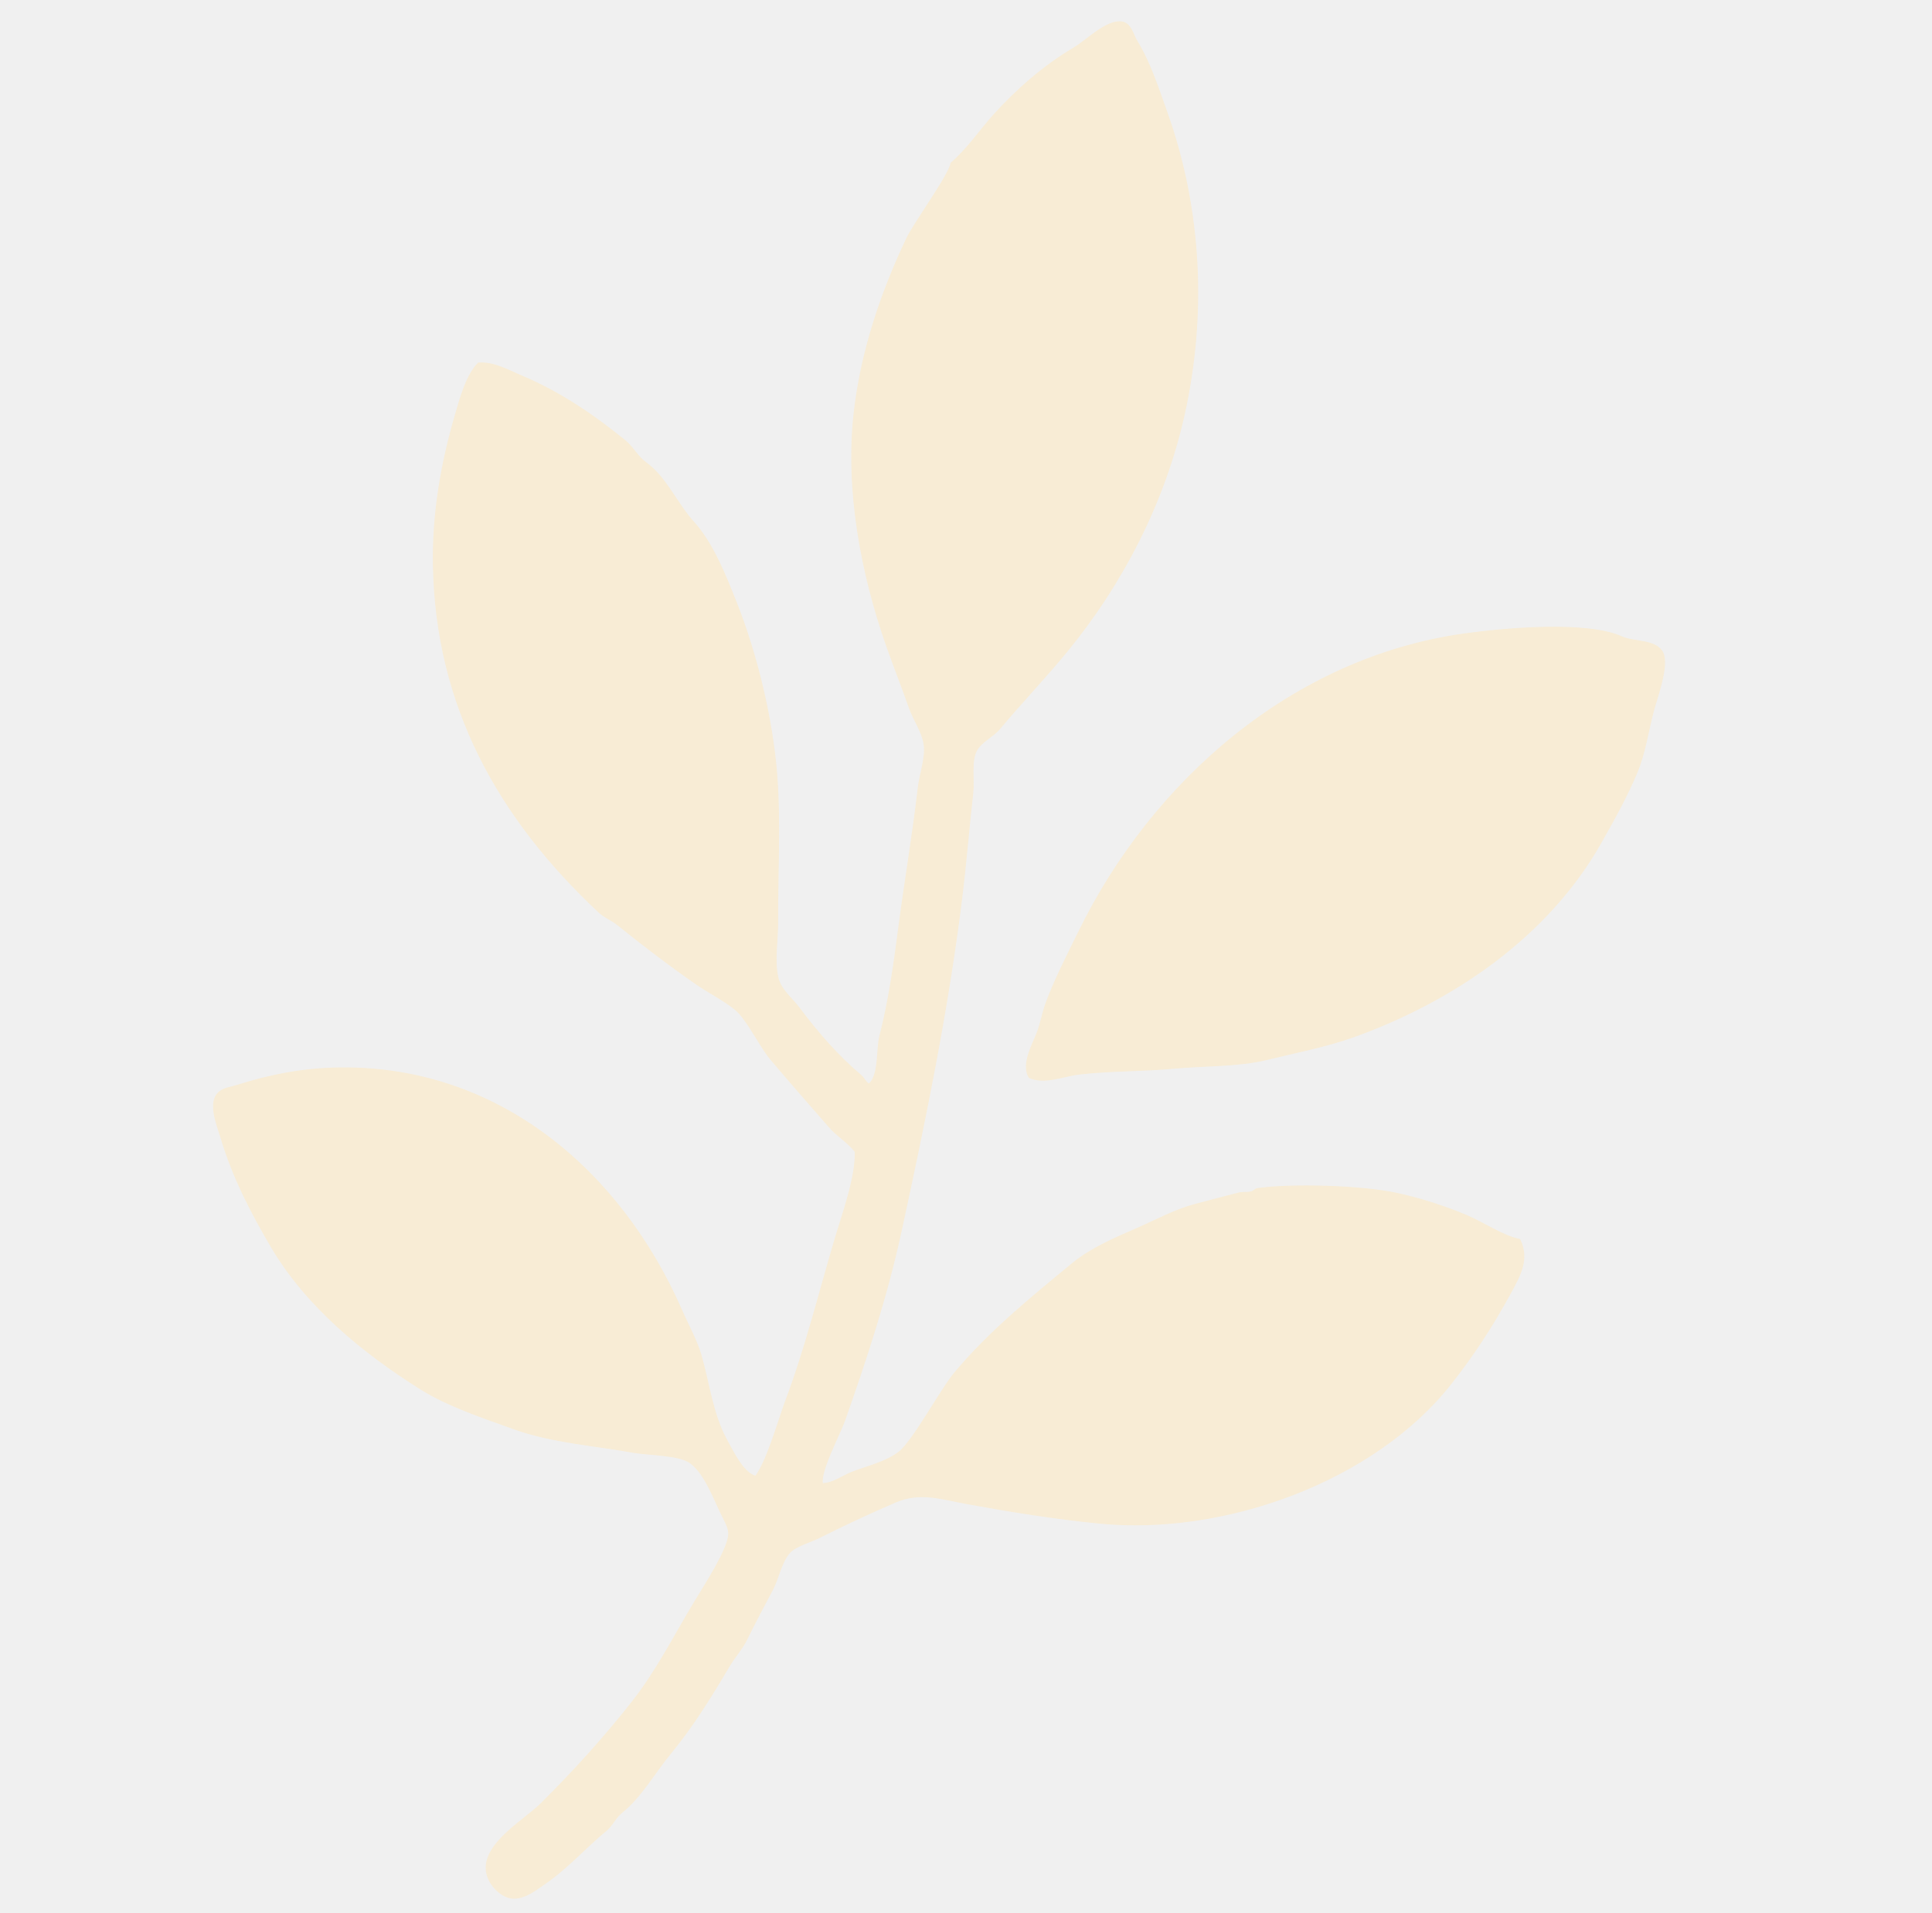
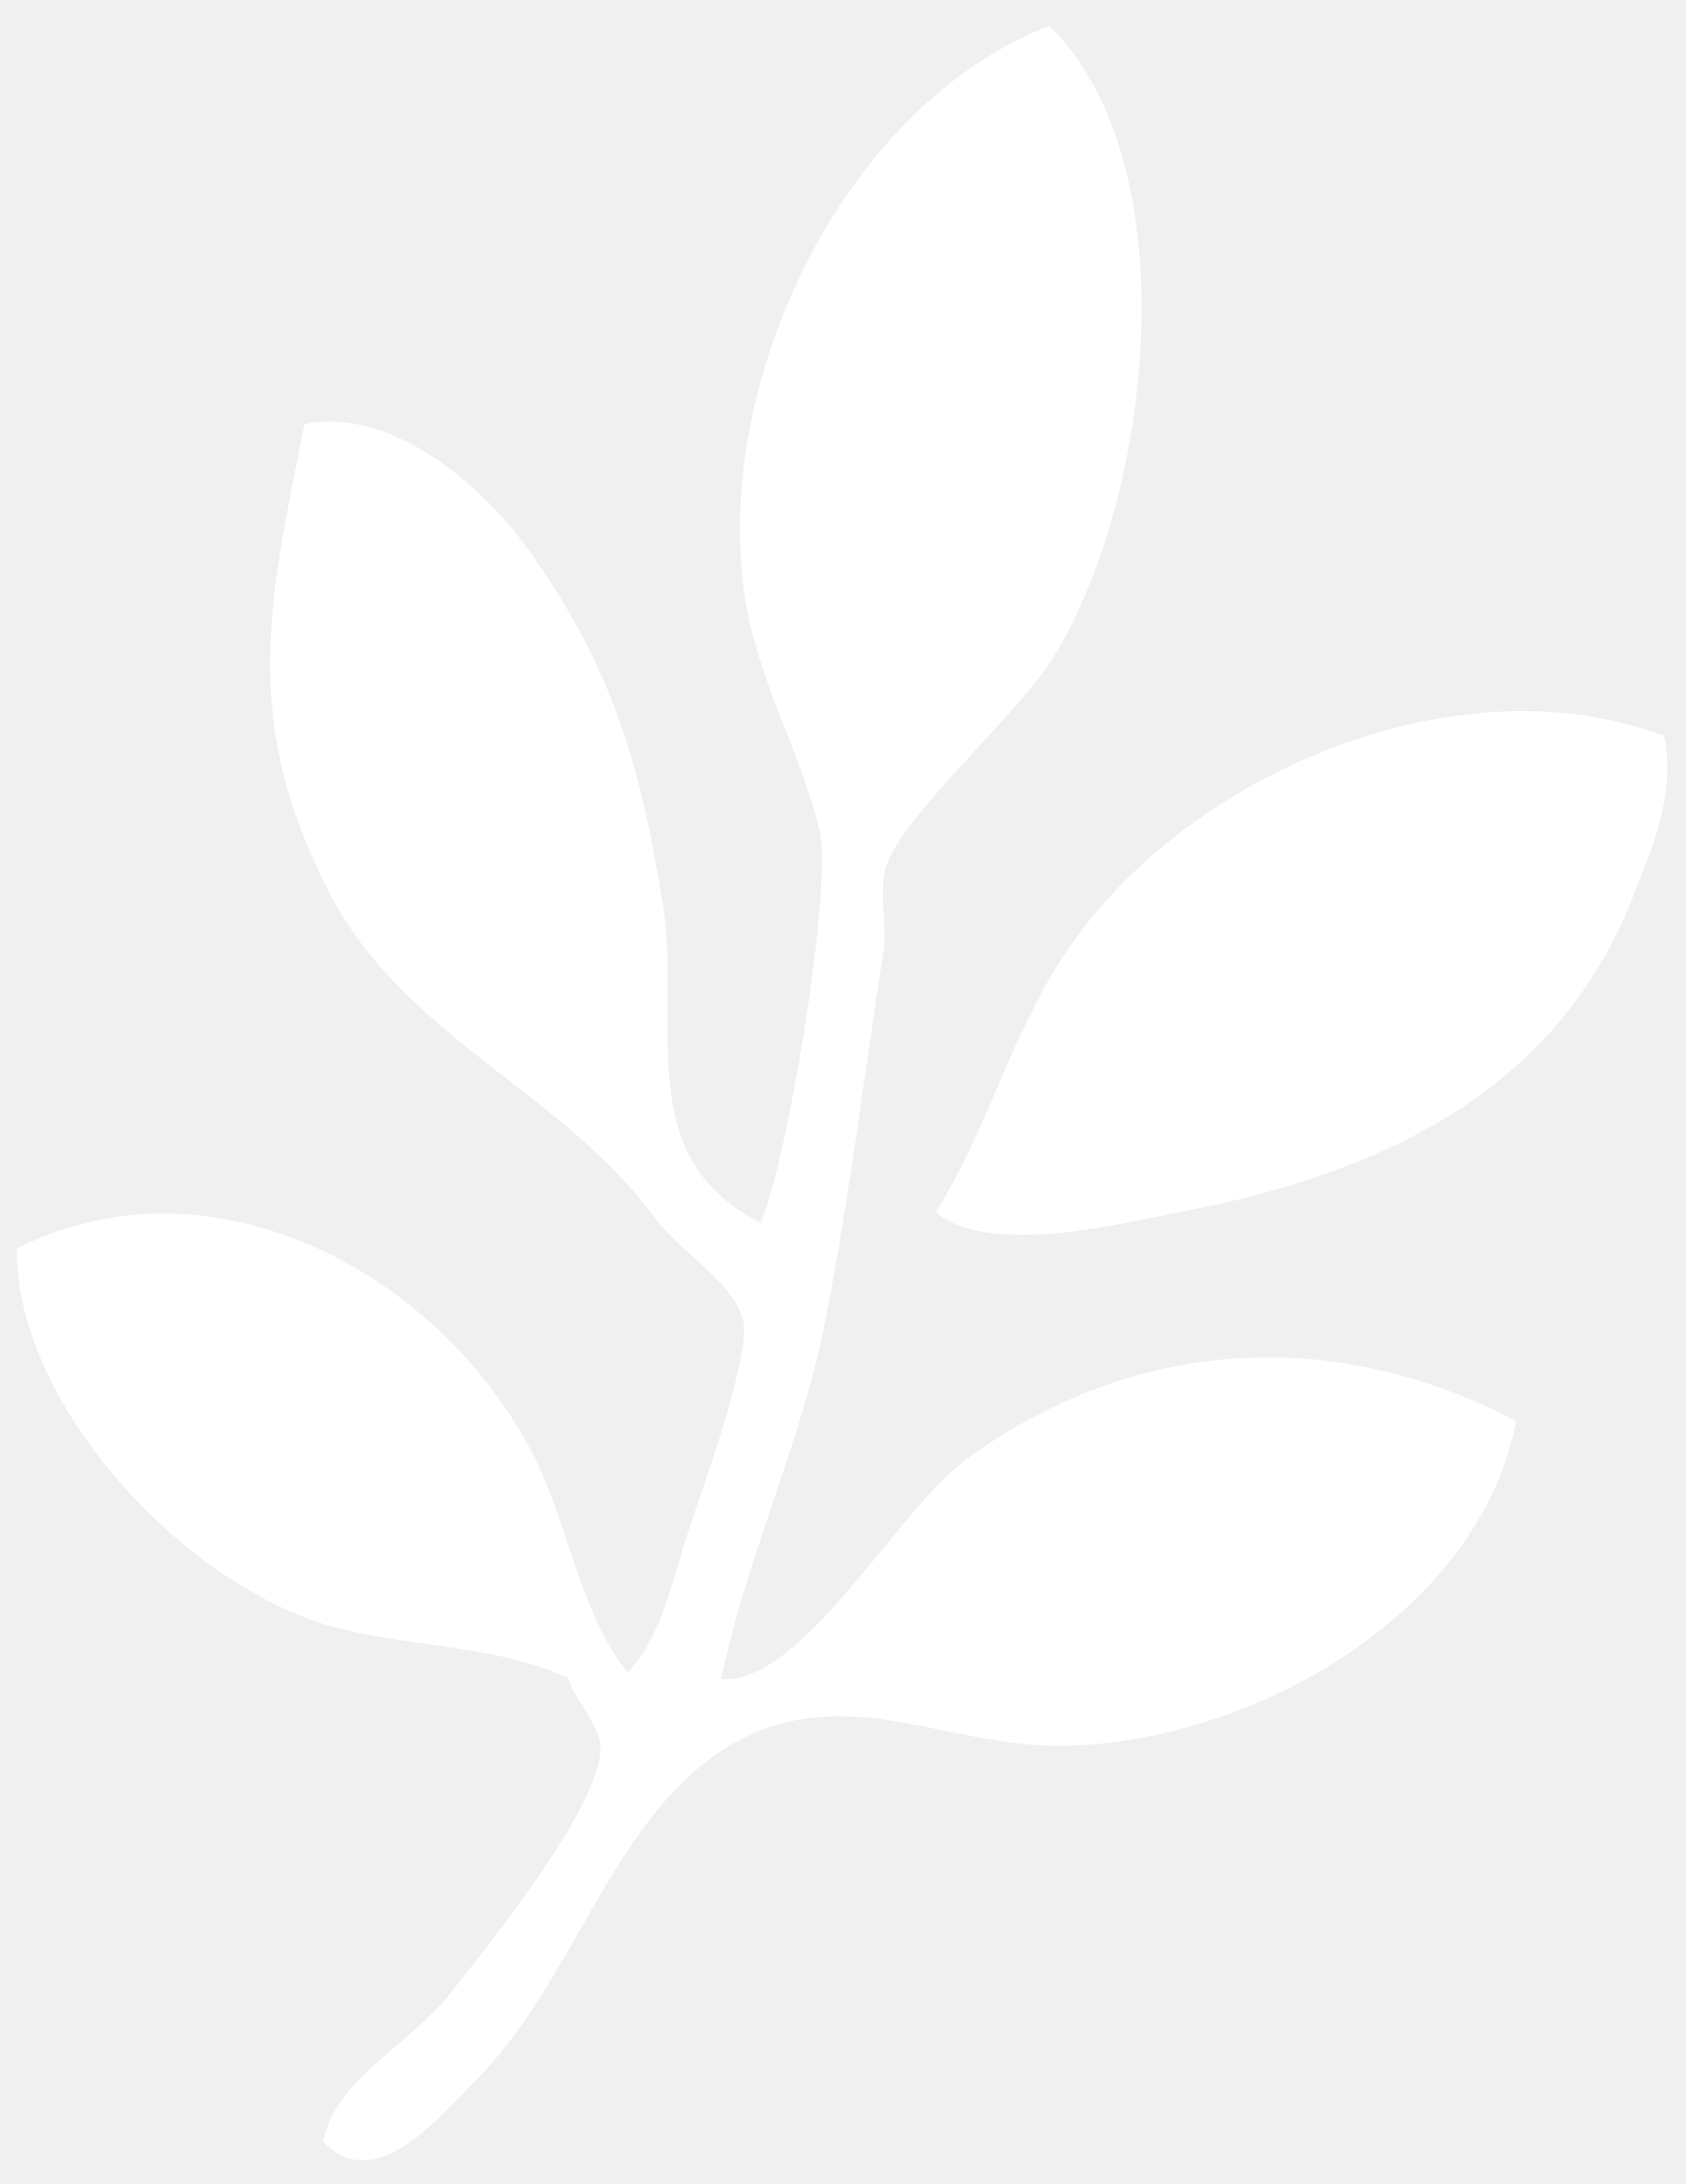
- <svg xmlns="http://www.w3.org/2000/svg" viewBox="0 0 512 507" width="512" height="507">
-   <path d="M217.95 393.25C220.61 393.26 223.31 391.22 225.76 390.26C229.63 388.75 234.77 387.57 238.18 384.95C242.03 381.98 249.18 368.46 253.08 363.8C262.26 352.86 273.25 343.95 284.32 334.83C289.08 330.92 295.53 328.14 301.02 325.76C306.29 323.48 311.28 320.67 316.88 319.22C320.67 318.24 324.46 317.19 328.23 316.24C329.35 315.96 330.64 316.23 331.73 315.88C332.31 315.69 332.67 315.13 333.27 315.05C342.45 313.78 360.56 314.31 369.77 316.24C376.07 317.56 382.64 319.67 388.61 322.17C393.11 324.05 398.28 327.68 402.75 328.53C405.33 333.78 402.84 338.1 400.2 342.93C395.51 351.52 390.53 359.18 384.52 366.8C363.96 392.86 324.2 406.98 291.41 403.75C279.64 402.59 267.89 400.7 256.27 398.58C249.52 397.35 243.89 395.35 237.34 398.15C230.46 401.1 223.63 404.31 216.92 407.67C214.83 408.71 210.84 409.82 209.29 411.54C207.03 414.03 206.3 418.43 204.73 421.38C202.38 425.8 200.02 430.22 197.82 434.73C196.71 437.01 194.66 439.29 193.31 441.56C188.47 449.72 183.67 457.55 177.63 464.88C173.39 470.02 169.92 476.32 164.74 480.49C163.09 481.82 162.24 483.91 160.68 485.19C155.21 489.67 150.5 495.12 144.49 499.25C141.56 501.27 137.64 504.5 133.81 502.59C132 501.69 130.41 500.02 129.56 498.21C125.69 489.88 138.44 482.99 143.36 478.11C152.02 469.51 160.26 460.42 167.7 450.92C174.13 442.71 178.81 433.35 184.22 424.39C186.48 420.64 192.92 410.79 193.11 406.75C193.18 405.24 192.43 403.81 191.75 402.5C189.46 398.1 187.05 390.82 182.96 387.78C180 385.58 171.57 385.66 167.84 384.98C157.92 383.16 146.2 382.37 136.17 378.74C128.04 375.8 118.68 372.74 111.34 368.11C96.15 358.54 81.26 346.33 72 330.68C66.41 321.22 61.62 311.88 58.46 301.25C57.53 298.11 54.93 292.01 58.16 289.41C59.46 288.37 61.05 288.27 62.57 287.78C71.7 284.88 80.47 283.17 90.25 283.07C132.12 282.64 164.49 310.34 180.64 347.28C182.29 351.07 184.68 355.38 185.8 359.28C187.89 366.58 188.86 374.9 192.57 381.68C194.14 384.54 196.96 390.5 200.25 391.31C203.36 387.12 206.3 376.45 208.25 371.25C213.44 357.45 217.01 342.93 221.2 328.75C223.12 322.21 226.89 312.03 226.63 305.25C224.7 302.8 221.77 301.05 219.83 298.81C214.75 292.95 209.28 286.78 204.18 280.71C201.25 277.22 198 270.11 194.74 267.5C191.55 264.93 187.77 263.11 184.41 260.77C177.23 255.78 170.48 250.61 163.64 245.11C162.12 243.89 160.2 243.17 158.79 241.86C132.09 216.89 115.48 187.14 114.85 149.75C114.62 136.15 116.9 122.88 120.7 109.91C121.92 105.73 123.58 99.43 126.75 96.25C130.83 95.88 134.88 98.24 138.48 99.76C148.34 103.92 157.38 110.04 165.68 116.82C167.73 118.49 168.97 121.04 171.12 122.59C176.61 126.57 179.27 133.35 183.83 138.39C188.95 144.06 192.27 152.51 195.11 159.66C200.55 173.33 204.7 190.56 205.84 205.25C206.85 218.2 206.02 231.71 206.08 244.75C206.1 249.36 205.11 254.62 206.16 259.15C206.9 262.35 209.81 264.53 211.69 267.04C216.63 273.65 222.03 279.88 228.22 285.1C228.99 285.74 229.31 286.75 230.25 287.37C233.02 285.19 232.29 278.03 233.14 274.74C235.5 265.56 236.87 255.99 238.13 246.26C239.76 233.68 241.9 221.4 243.35 208.75C243.75 205.25 245.43 200.7 244.89 197.26C244.35 193.84 242.11 190.85 241 187.66C239.1 182.24 236.88 176.63 234.95 171.16C228.27 152.13 224.1 130.1 226.32 109.75C228.08 93.64 233.36 77.78 240.31 63.17C242.28 59.05 251.72 46.11 252 43.25C256.21 39.7 259.54 34.71 263.29 30.53C269.22 23.91 276.79 17.28 284.53 12.75C287.89 10.78 293.16 5.27 297.25 5.81C299.74 6.14 300.23 9.15 301.32 10.93C304.77 16.56 306.96 23.37 309.2 29.64C318.44 55.48 319.74 83.56 313.78 110.11C308.64 133.03 297.56 154.61 282.78 172.64C277.07 179.61 270.56 186.41 264.88 193.22C263.21 195.22 259.98 196.65 258.76 199C257.26 201.87 258.18 206.83 257.8 210.2C256.76 219.38 256.03 228.6 254.91 237.76C251.22 267.82 245.16 297.13 238.76 326.58C235.08 343.52 229.6 360.24 223.8 376.64C222.56 380.15 217.32 389.92 217.95 393.25ZM272.75 285.63C270.69 282.29 273.41 277.34 274.76 274.01C275.82 271.37 276.27 268.45 277.22 265.87C279.54 259.6 282.83 253.24 285.83 247.1C305.48 206.86 342.77 174.27 388.25 168.01C398.71 166.56 420.52 164.57 429.87 168.83C433 170.26 438.98 169.49 440.68 173.05C442.3 176.46 439.13 184.87 438.2 188.37C436.8 193.65 435.92 199.74 433.83 204.72C431.13 211.17 427.68 217.36 424.23 223.45C410.12 248.34 385.13 265.32 358.84 274.79C351.42 277.46 343.19 279.01 335.74 280.85C328.24 282.69 319.03 282.43 311.27 283.15C302.84 283.94 294.3 283.74 285.93 284.72C281.74 285.21 276.9 287.46 272.75 285.63Z" fill="#f8ecd5" fill-rule="evenodd" stroke="#f8ecd5" stroke-width="0.25" stroke-linejoin="round" />
+ <svg xmlns="http://www.w3.org/2000/svg" viewBox="0 0 88 114" width="88" height="114">
+   <path d="M54.75 1.5C62.09 8.84 59.89 26.44 54.73 34.48C52.98 37.23 46.7 42.81 46.09 45.34C45.75 46.77 46.21 48.3 45.98 49.73C44.97 56.19 44.19 62.73 42.91 69.16C41.64 75.48 38.76 81.44 37.5 87.75C41.81 88.33 46.93 78.88 50.52 76.27C59.17 69.95 69.57 69.31 79 74.25C76.96 84.46 64.78 91 55.25 91C49.39 91 44.46 87.83 38.83 90.58C32.1 93.86 30.1 103.15 24.75 108.5C22.73 110.52 19.63 114.38 17 111.75C17.68 108.58 21.5 106.77 23.5 104.25C25.5 101.73 31.49 94.35 31.47 91.25C31.46 89.99 30.11 88.71 29.75 87.5C26.2 85.81 21.69 85.85 17.84 84.91C10 82.97 1 73.48 1 65.25C11.09 60.2 22.9 66.56 27.73 76.02C29.62 79.7 30.1 84.23 32.75 87.5C34.69 85.56 35.24 82.4 36.09 79.84C36.76 77.85 39.41 70.56 38.91 68.84C38.29 66.74 35.53 65.22 34.27 63.48C29.48 56.92 21.12 54.01 17.27 46.48C12.69 37.54 14.15 31.52 16 22.25C20.26 21.4 24.91 25.25 27.27 28.48C31.73 34.6 33.31 39.79 34.48 47.27C35.47 53.54 32.71 60.48 39.75 64C41.15 61.2 43.61 46.28 42.91 43.34C41.92 39.2 39.68 35.5 39.02 31.23C37.29 20.19 43.99 5.71 54.75 1.5ZM86.75 38.5C87.34 41.45 86.16 44.13 85.09 46.84C81.13 56.97 71.81 61.17 61.84 63.09C58.6 63.72 51.83 65.45 49 63.25C51.84 58.72 52.99 53.51 56.27 49.02C62.68 40.23 76.29 34.61 86.75 38.5Z" fill="#ffffff" fill-rule="evenodd" stroke="#ffffff" stroke-width="0.25" stroke-linejoin="round" />
</svg>
